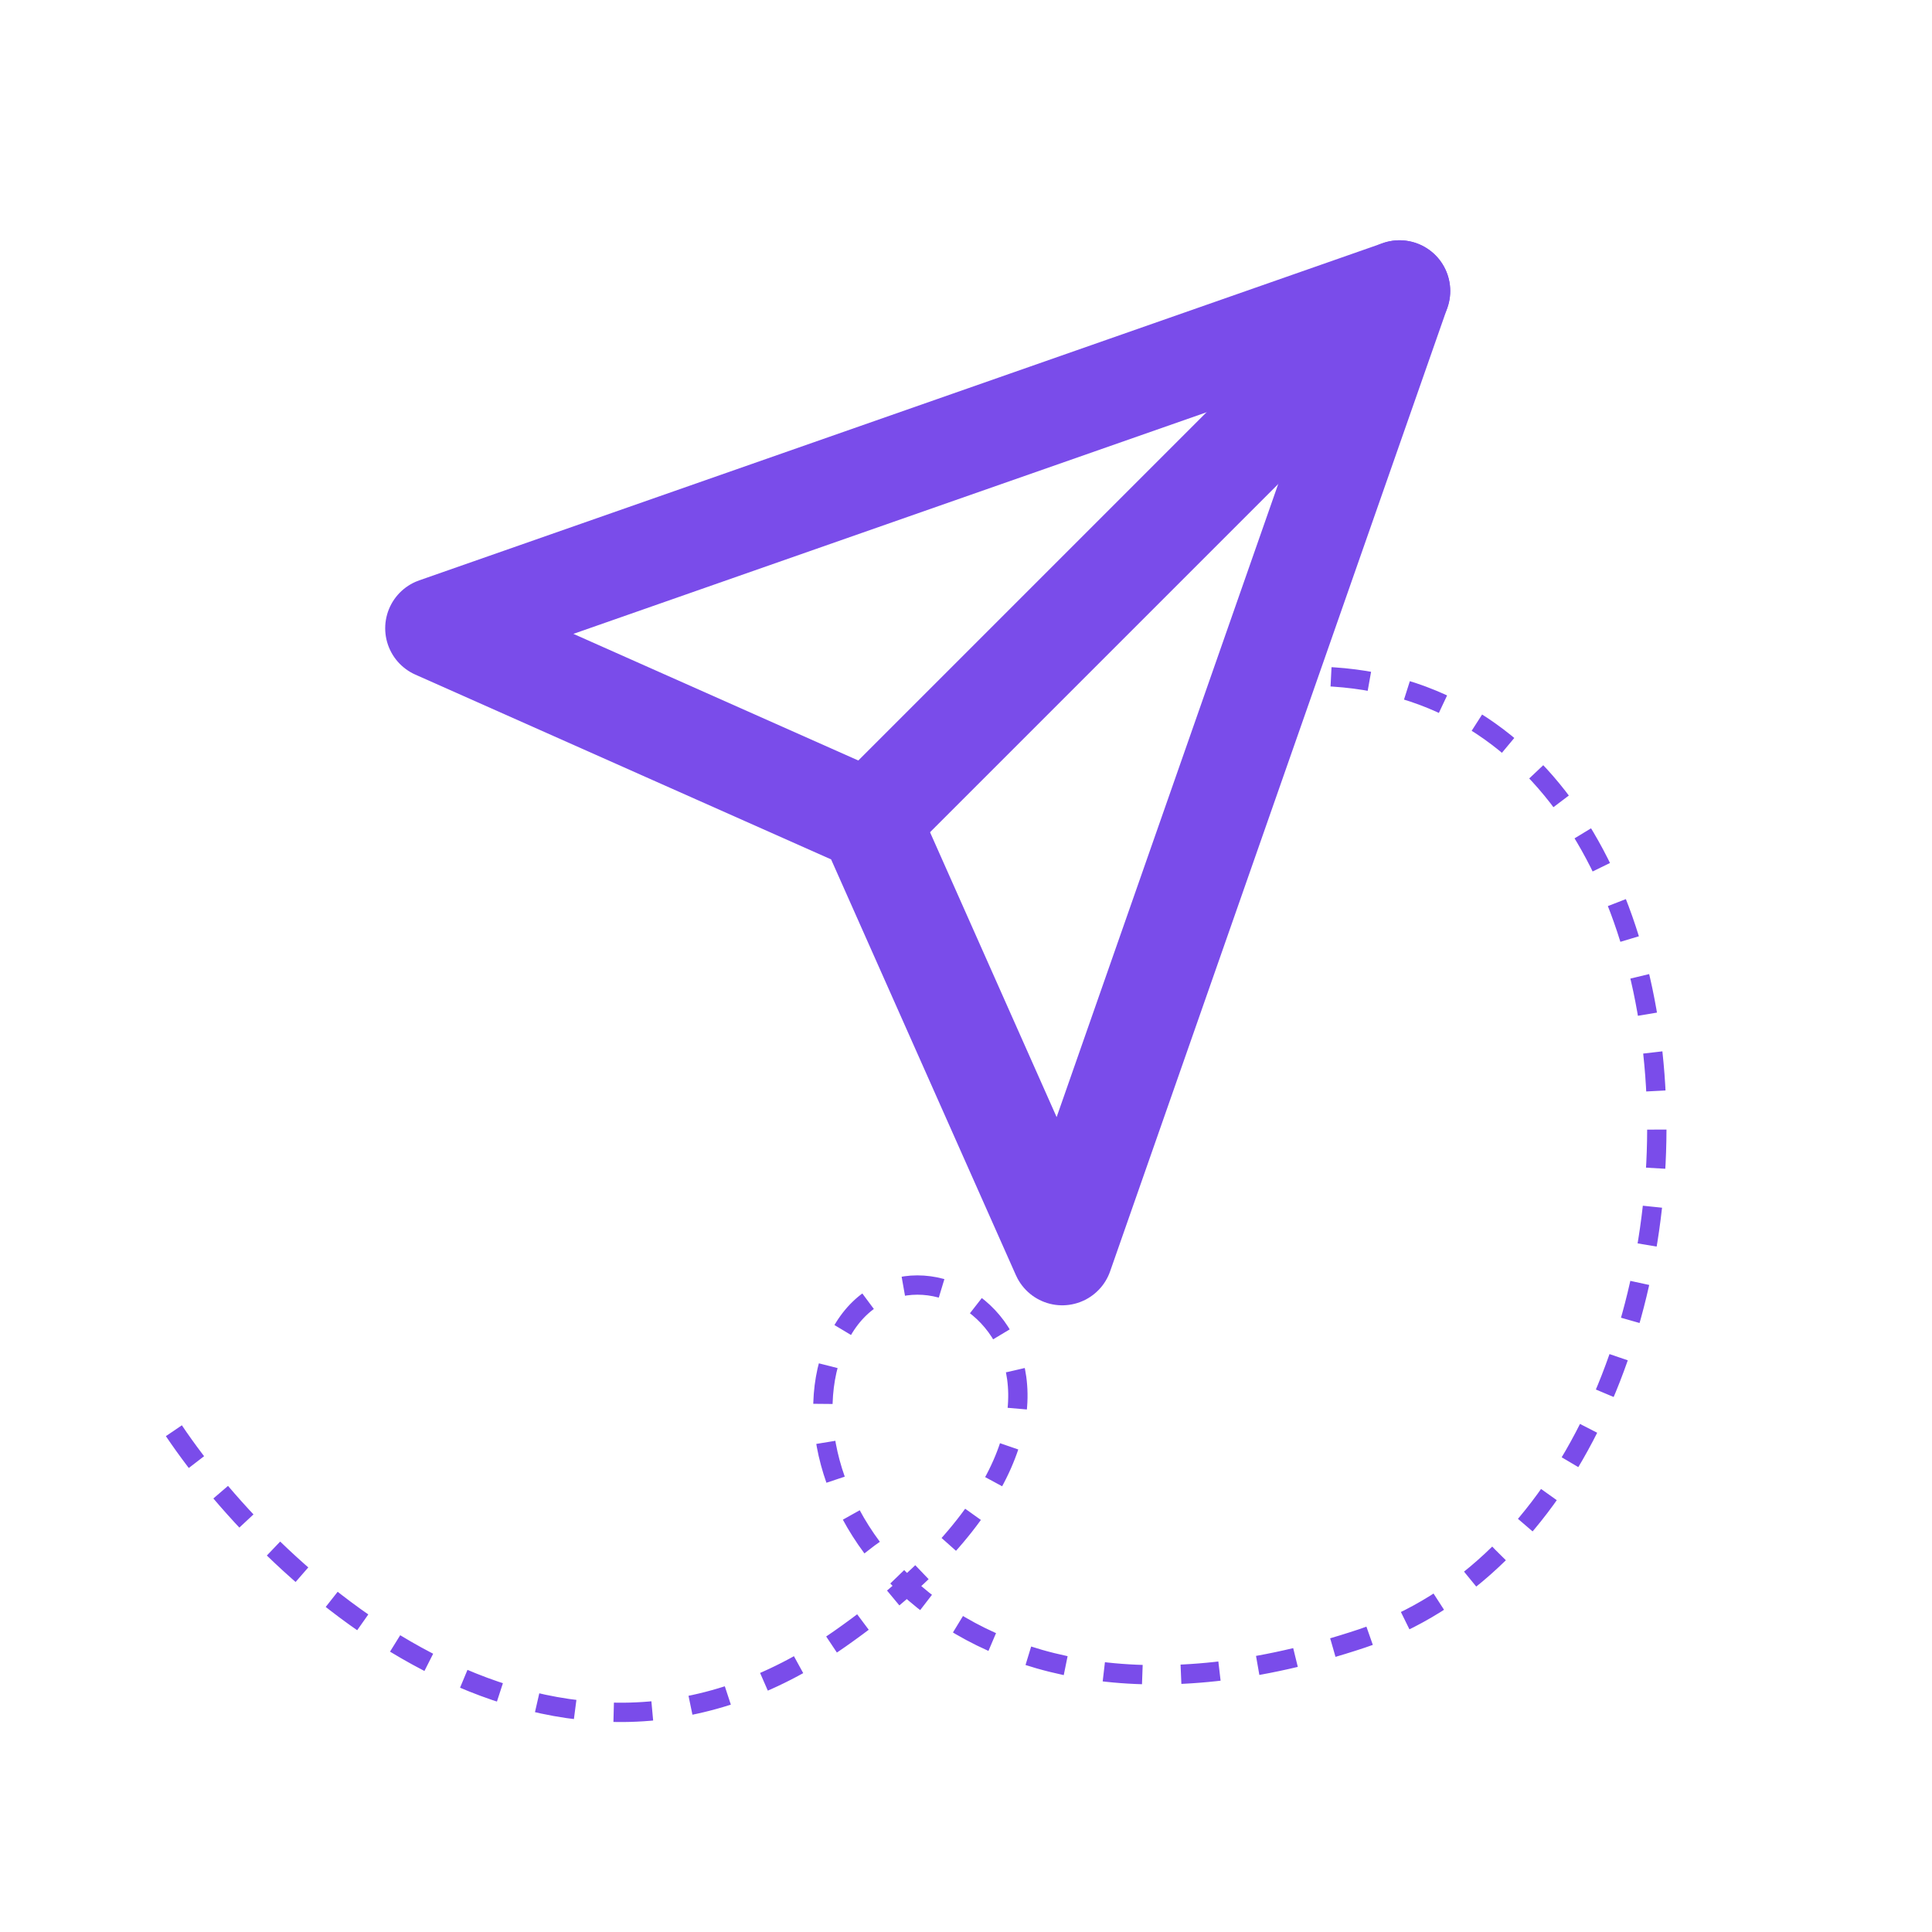
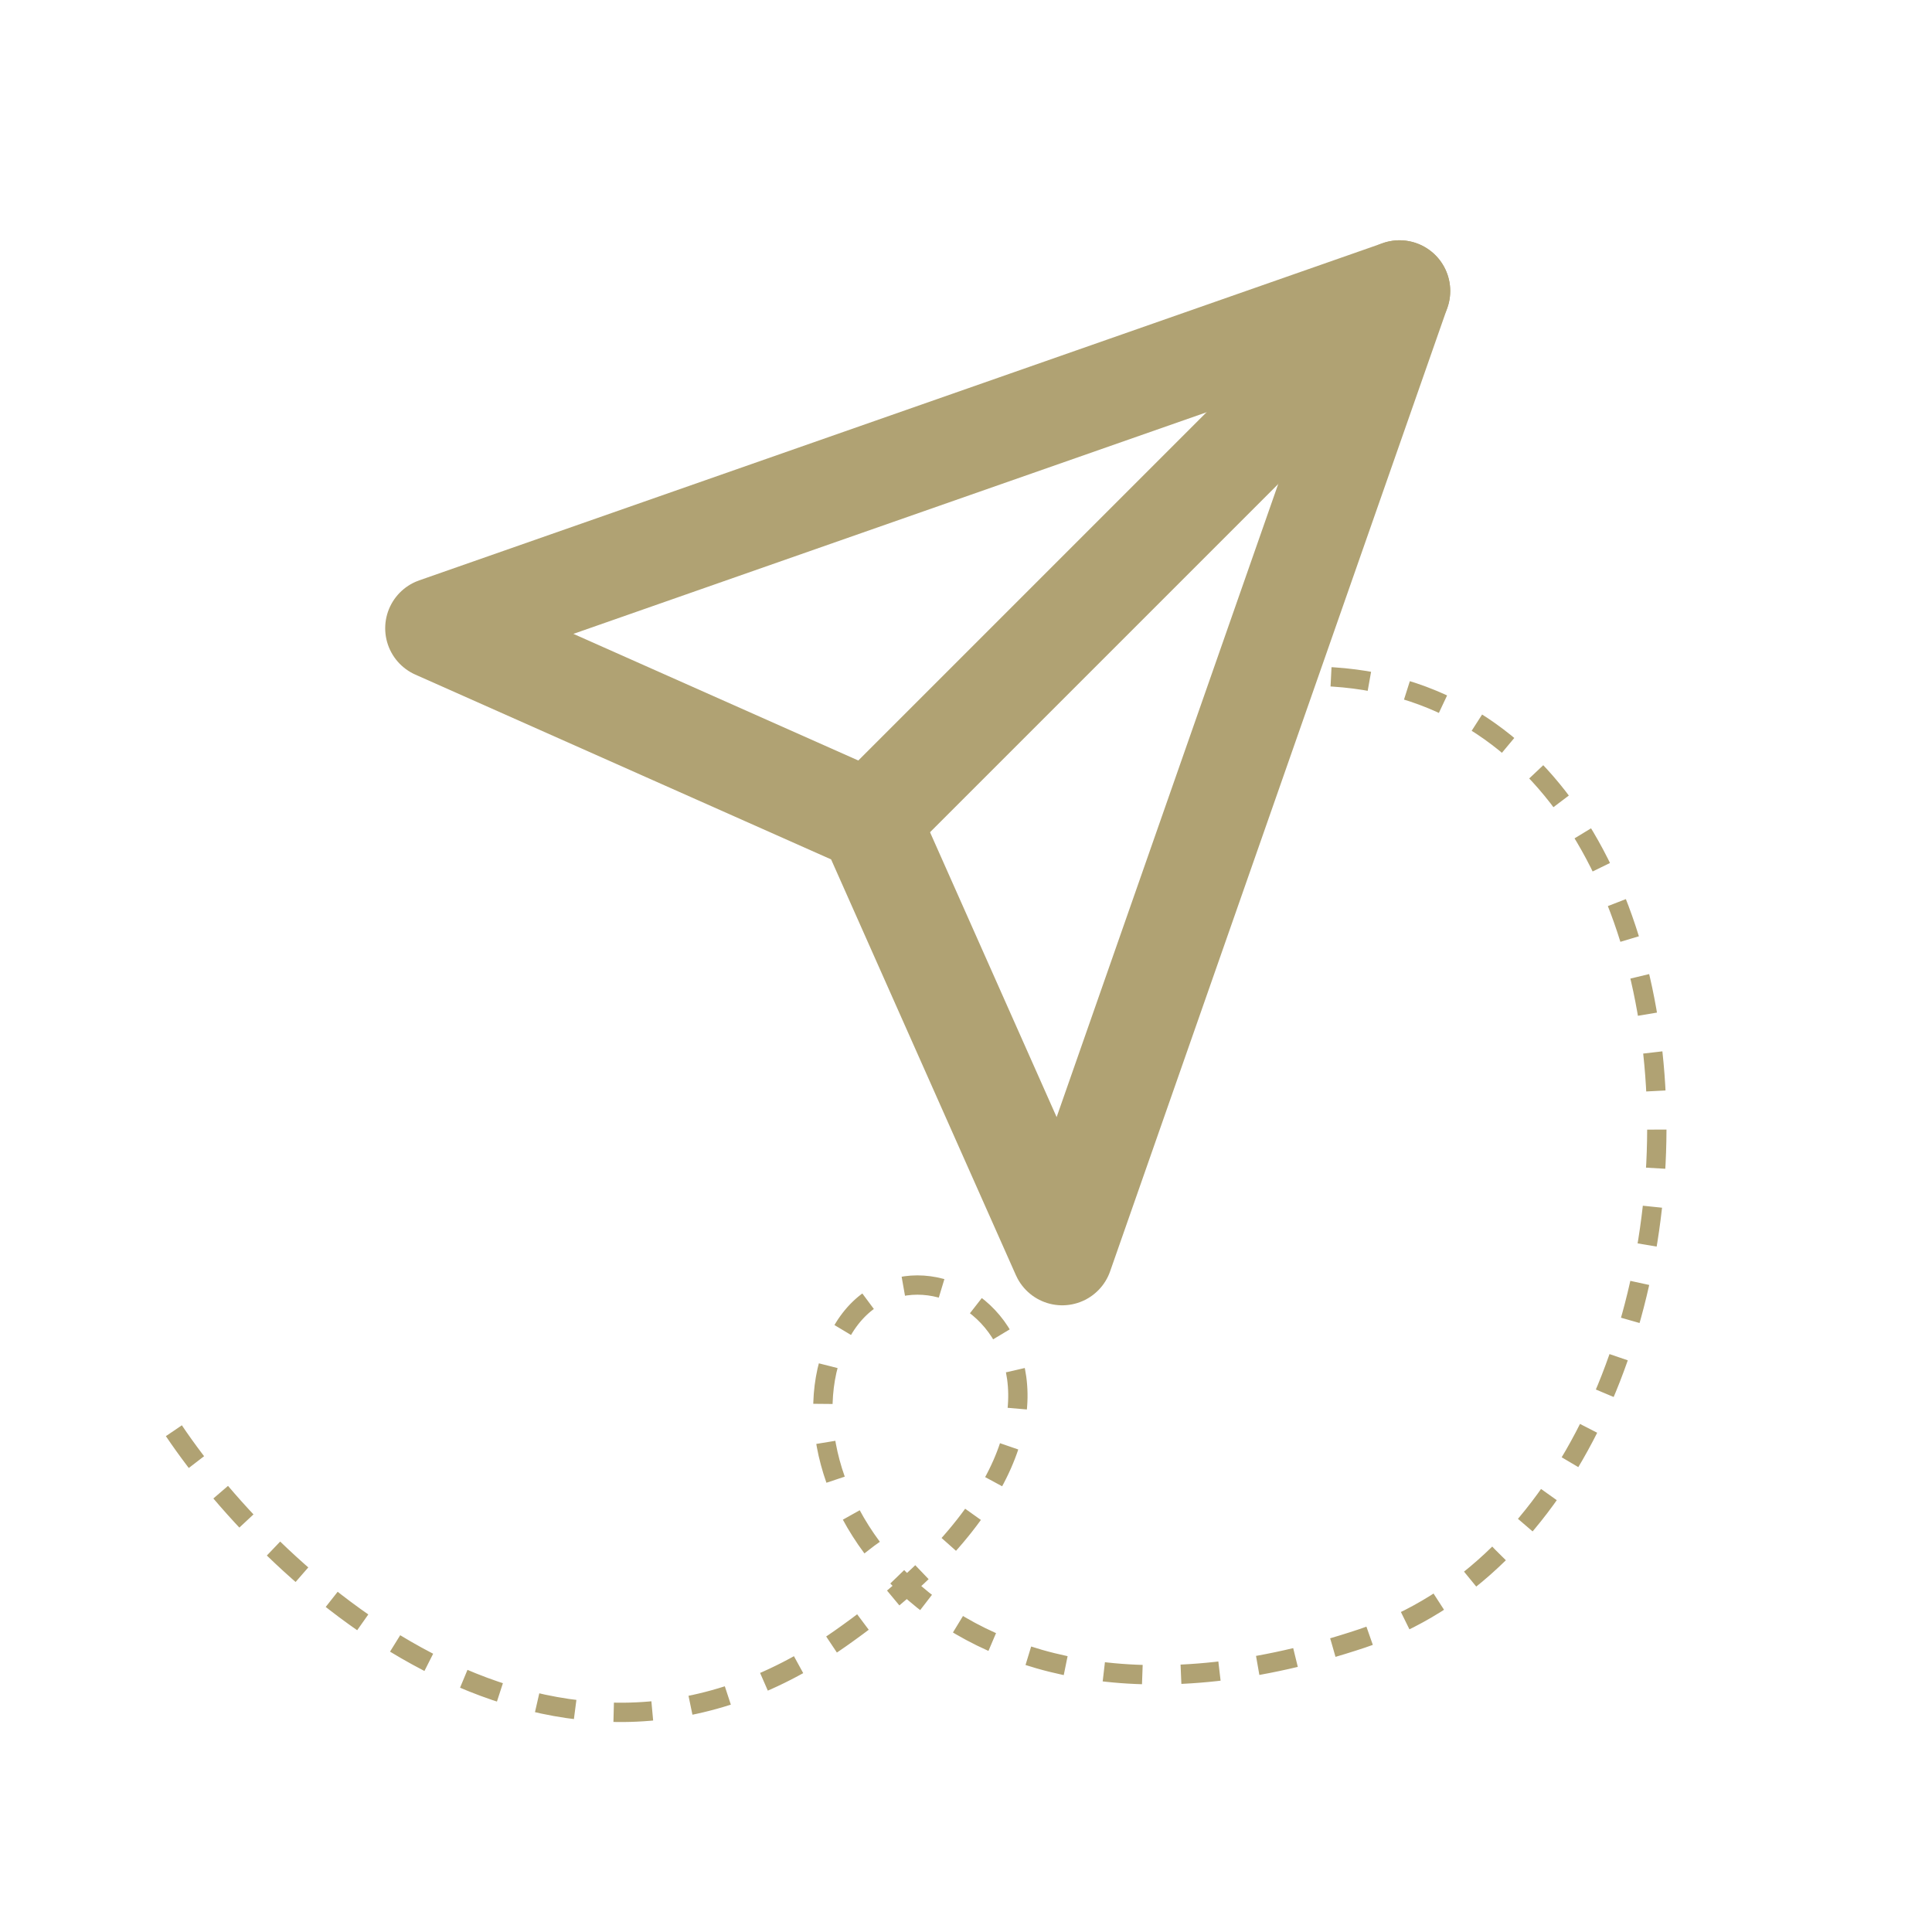
<svg xmlns="http://www.w3.org/2000/svg" width="200" height="200" viewBox="0 0 200 200" fill="none">
-   <path d="M144.875 30.125L109.963 129.875L90.013 84.987L45.125 65.037L144.875 30.125Z" stroke="#7A4CEA" stroke-width="10.5" stroke-linejoin="round" />
-   <path d="M144.878 30.125L90.016 84.987" stroke="#7A4CEA" stroke-width="10.5" stroke-linecap="round" stroke-linejoin="round" />
-   <path d="M18 148.109C28.667 163.942 57.4 190.409 87 169.609C124 143.609 95 123.109 87 138.109C79 153.109 97.5 184.109 141 169.609C184.5 155.109 182.5 61.609 128.5 70.609" stroke="#7A4CEA" stroke-width="2" stroke-dasharray="4 4" />
+   <path d="M144.875 30.125L109.963 129.875L90.013 84.987L45.125 65.037L144.875 30.125Z" stroke="#B0A273" stroke-width="10.5" stroke-linejoin="round" />
+   <path d="M144.878 30.125L90.016 84.987" stroke="#B0A273" stroke-width="10.5" stroke-linecap="round" stroke-linejoin="round" />
+   <path d="M18 148.109C28.667 163.942 57.4 190.409 87 169.609C124 143.609 95 123.109 87 138.109C79 153.109 97.5 184.109 141 169.609C184.5 155.109 182.5 61.609 128.5 70.609" stroke="#B0A273" stroke-width="2" stroke-dasharray="4 4" />
</svg>
